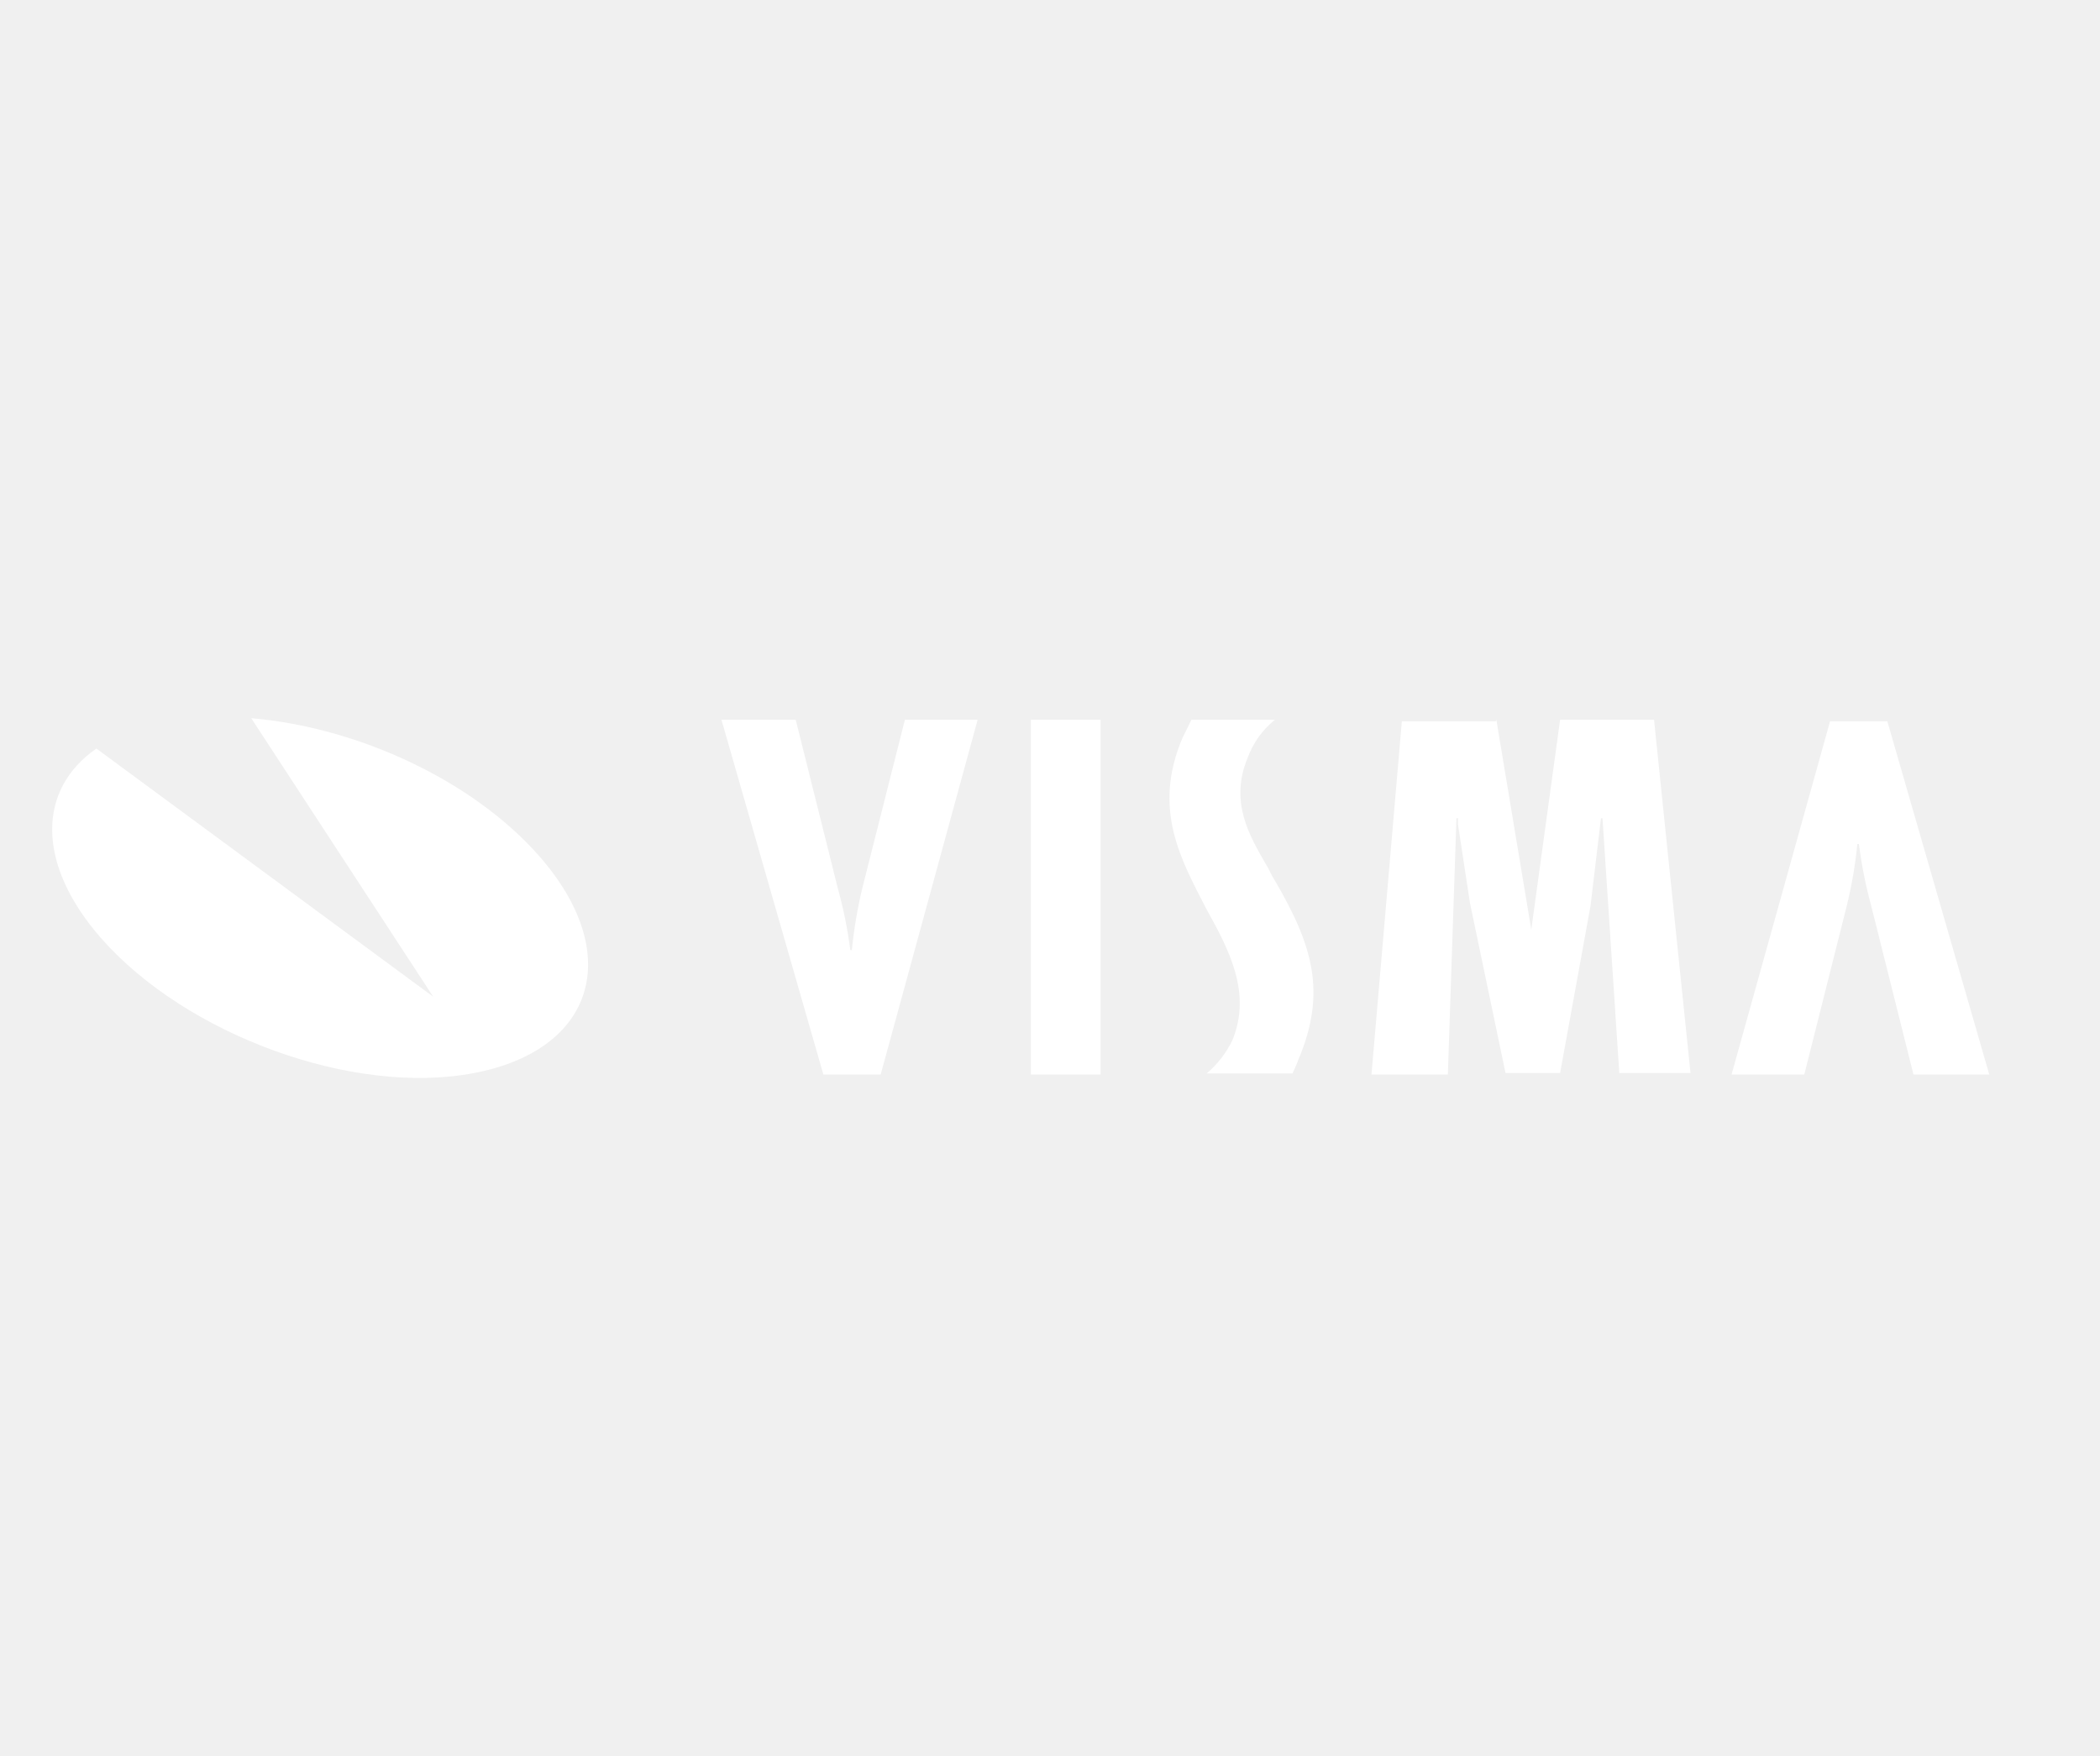
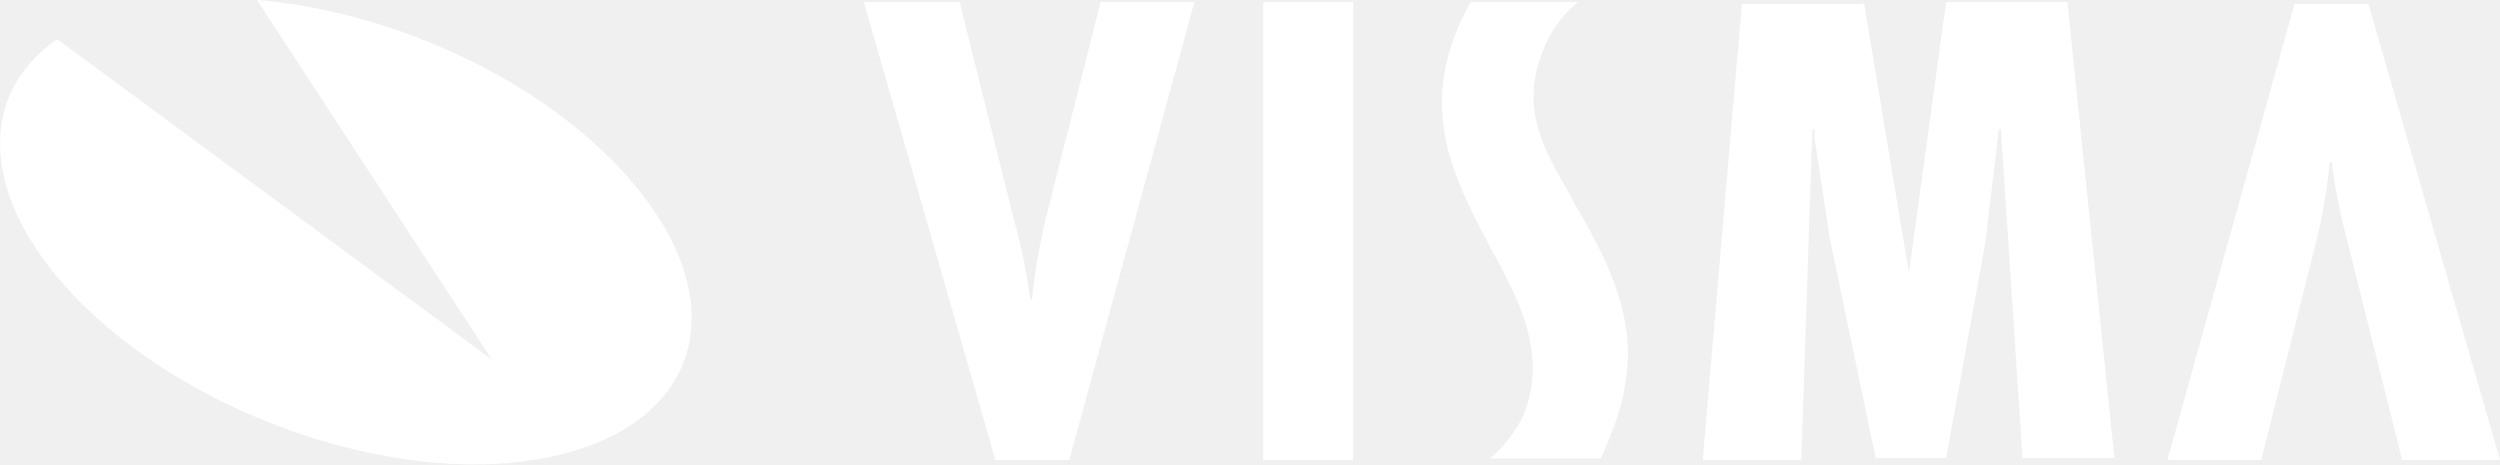
- <svg xmlns="http://www.w3.org/2000/svg" id="visma" width="110" height="92" viewBox="0 0 110 92">
+ <svg xmlns="http://www.w3.org/2000/svg" id="visma" width="101.47" height="18.84" viewBox="0 0 101.47 18.84">
  <defs>
    <style>
      .cls-1 {
        fill: #fff;
      }
    </style>
  </defs>
  <g>
-     <path class="cls-1" d="M13.16,37.63c5.56.47,11.6,3.25,15.09,7.23C32.7,49.94,31.19,55,24.84,56.22s-15.1-2-19.55-7.07c-3.41-3.9-3.33-7.79-.24-9.93l17.64,13Z" />
+     <path class="cls-1" d="M13.16,37.63c5.56.47,11.6,3.25,15.09,7.23C32.7,49.94,31.19,55,24.84,56.22s-15.1-2-19.55-7.07c-3.41-3.9-3.33-7.79-.24-9.93l17.64,13Z" transform="translate(-2.73 -37.63)" />
    <g>
-       <path class="cls-1" d="M100.23,56.3,98,47.4a23.83,23.83,0,0,1-.63-3.18h-.08a23.16,23.16,0,0,1-.56,3.26L94.51,56.3H90.7l5.16-18.51h3L104.2,56.3Z" />
-       <path class="cls-1" d="M41.68,37.71,43.9,46.6a22.67,22.67,0,0,1,.64,3.18h.08a24.51,24.51,0,0,1,.55-3.25l2.23-8.82h3.81L46.13,56.3h-3L37.79,37.71Z" />
-       <path class="cls-1" d="M57.65,37.71V56.3H54V37.71Z" />
-       <path class="cls-1" d="M78.38,37.71l1.83,11h0l1.51-11h4.92l1.91,18.51H84.82l-.88-13.35h-.08l-.55,4.61-1.59,8.74H78.86L77,47.32l-.63-4.13v-.32h-.08L75.84,56.3h-4l1.59-18.51h4.92Z" />
-       <path class="cls-1" d="M66.78,37.71a4.61,4.61,0,0,0-1.43,2c-.95,2.31.08,4.05,1,5.64.15.24.23.48.39.72,2,3.41,2.78,5.88,1.27,9.45-.08.24-.31.72-.31.72H63.21a5.33,5.33,0,0,0,1.35-1.75c1-2.46-.16-4.69-1.35-6.83-1.35-2.62-2.86-5.25-1.27-9l.47-.95Z" />
+       <path class="cls-1" d="M100.23,56.3,98,47.4a23.83,23.83,0,0,1-.63-3.18h-.08a23.16,23.16,0,0,1-.56,3.26L94.51,56.3H90.7l5.16-18.51h3L104.2,56.3Z" transform="translate(-2.73 -37.63)" />
+       <path class="cls-1" d="M41.68,37.71,43.9,46.6a22.67,22.67,0,0,1,.64,3.18h.08a24.51,24.51,0,0,1,.55-3.25l2.23-8.82h3.81L46.13,56.3h-3L37.79,37.71Z" transform="translate(-2.73 -37.63)" />
+       <path class="cls-1" d="M57.65,37.71V56.3H54V37.71Z" transform="translate(-2.73 -37.63)" />
+       <path class="cls-1" d="M78.38,37.71l1.83,11h0l1.51-11h4.92l1.91,18.51H84.82l-.88-13.35h-.08l-.55,4.61-1.59,8.74H78.86L77,47.32l-.63-4.13v-.32h-.08L75.84,56.3h-4l1.59-18.51h4.92Z" transform="translate(-2.73 -37.63)" />
+       <path class="cls-1" d="M66.78,37.71a4.61,4.61,0,0,0-1.43,2c-.95,2.31.08,4.05,1,5.64.15.24.23.48.39.72,2,3.41,2.78,5.88,1.27,9.45-.08.24-.31.72-.31.72H63.21a5.33,5.33,0,0,0,1.35-1.75c1-2.46-.16-4.69-1.35-6.83-1.35-2.62-2.86-5.25-1.27-9l.47-.95Z" transform="translate(-2.73 -37.63)" />
    </g>
  </g>
</svg>
